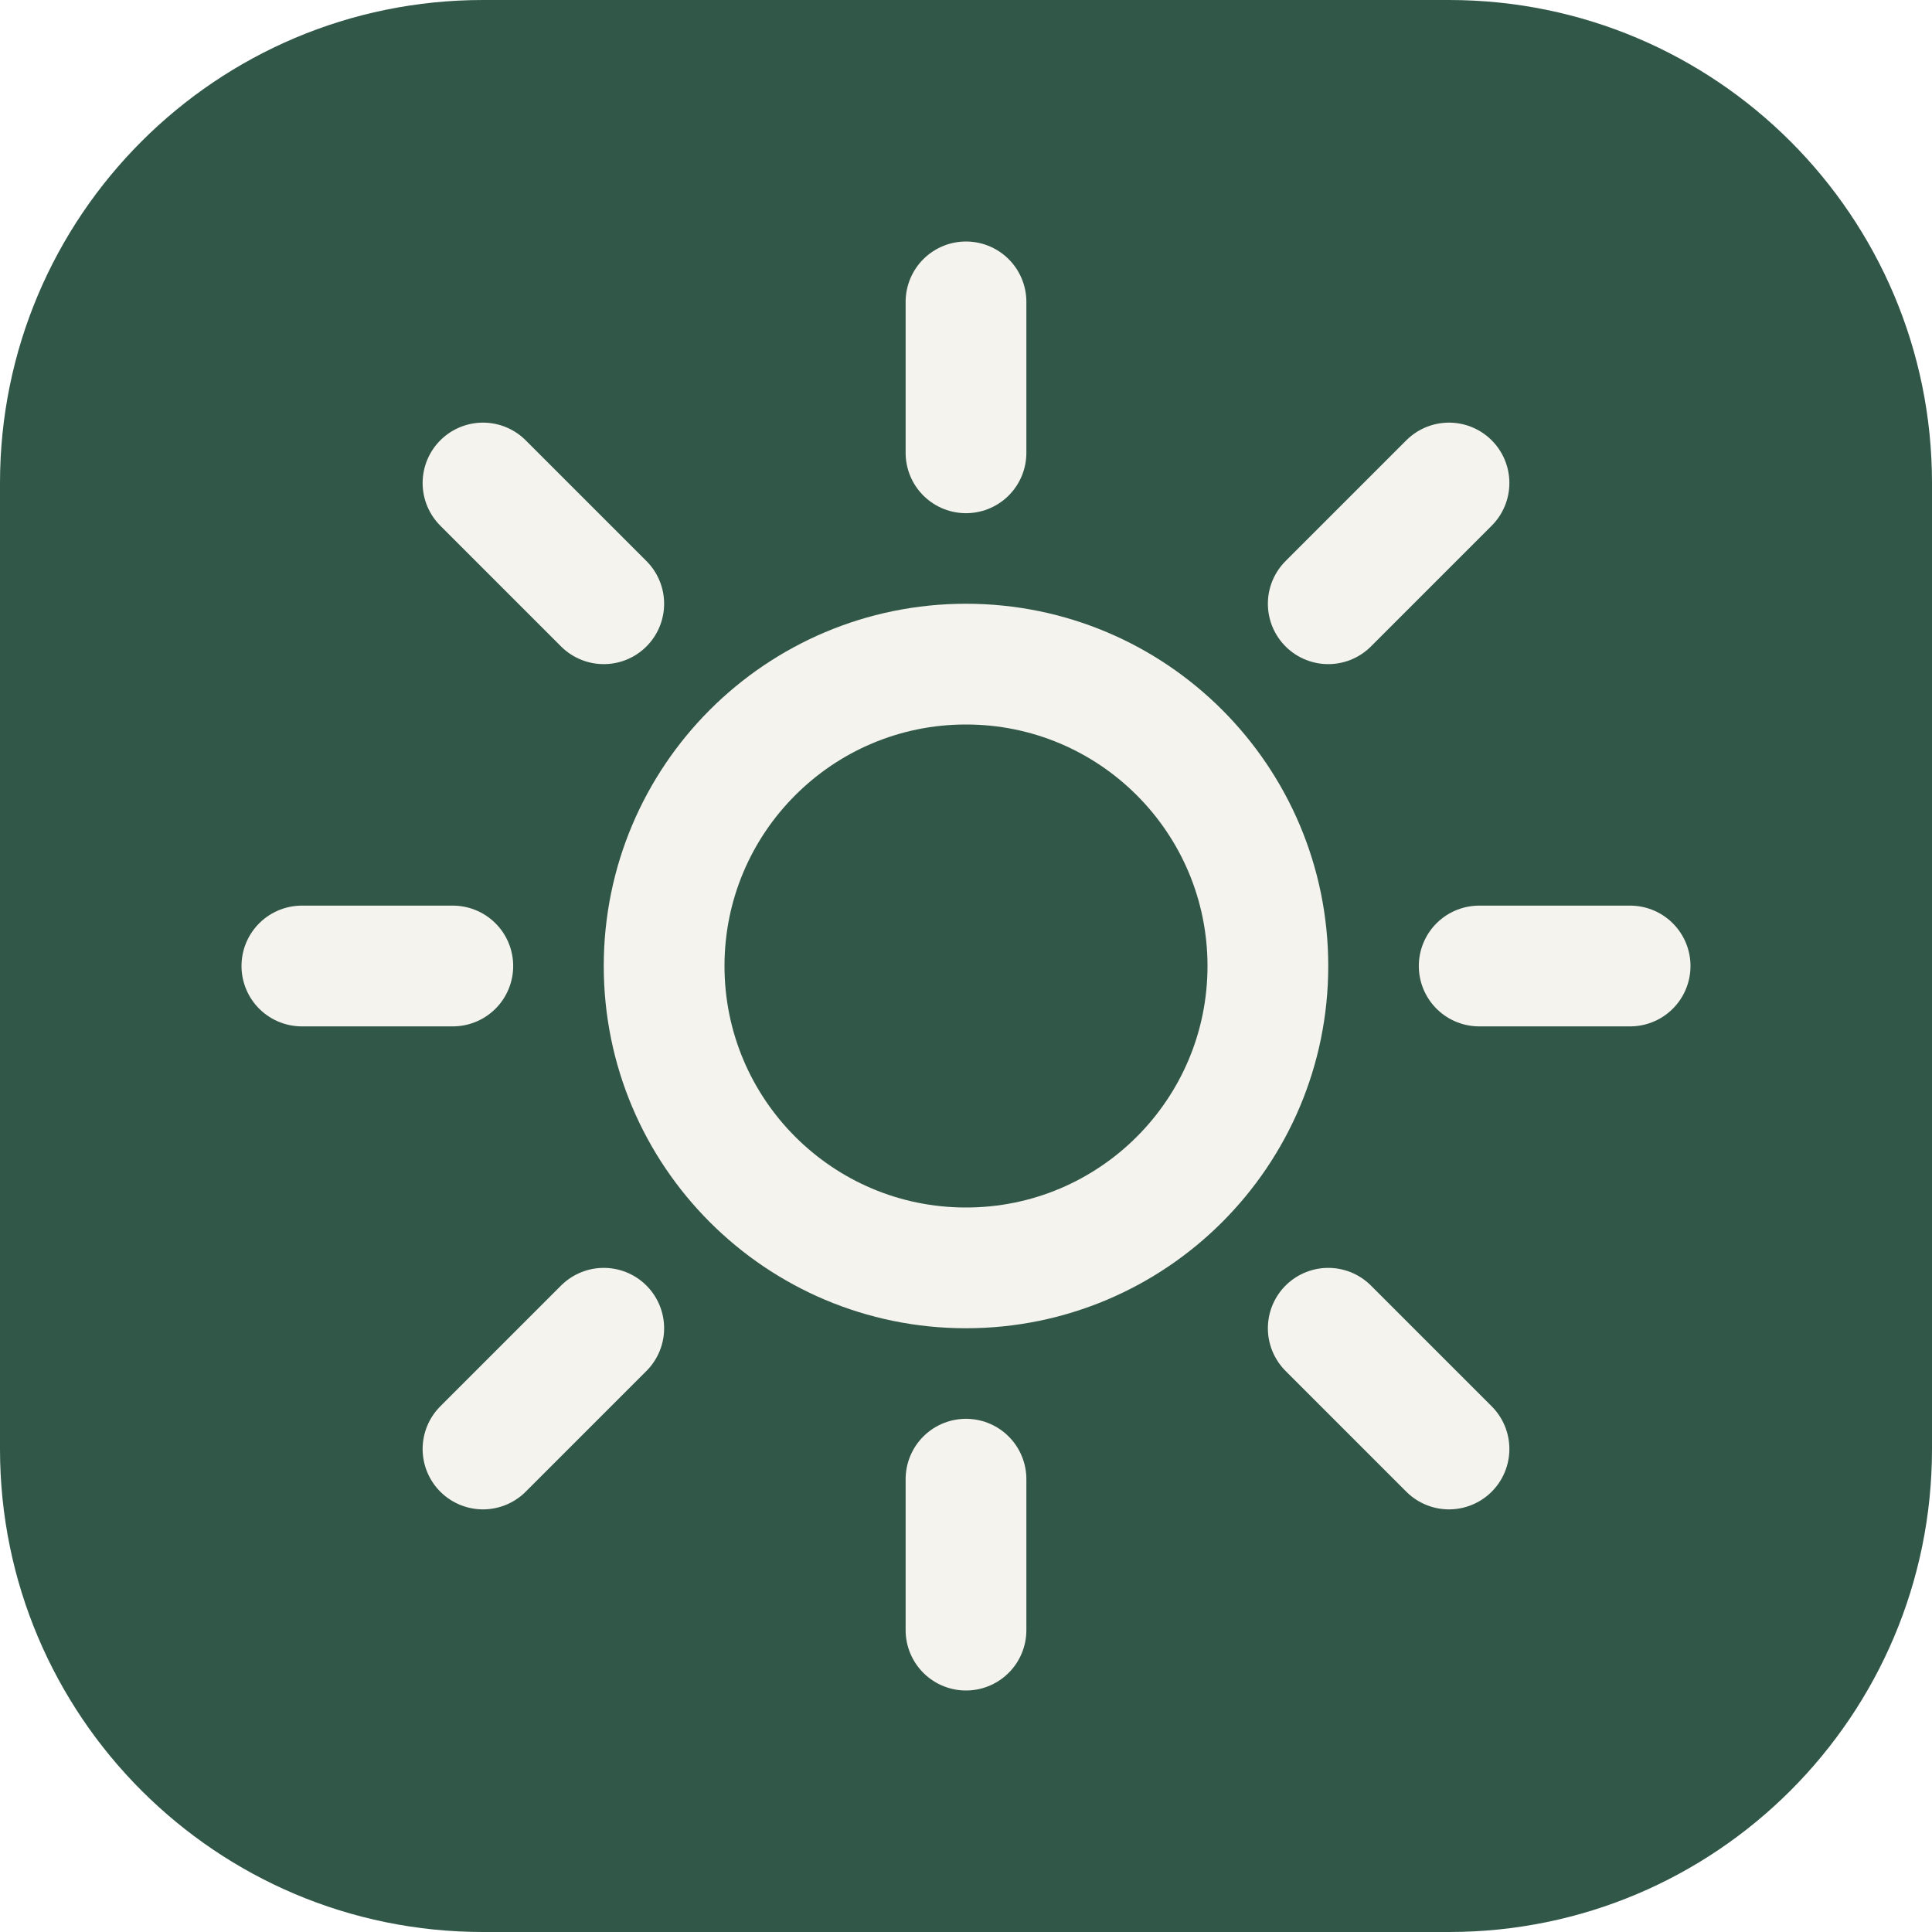
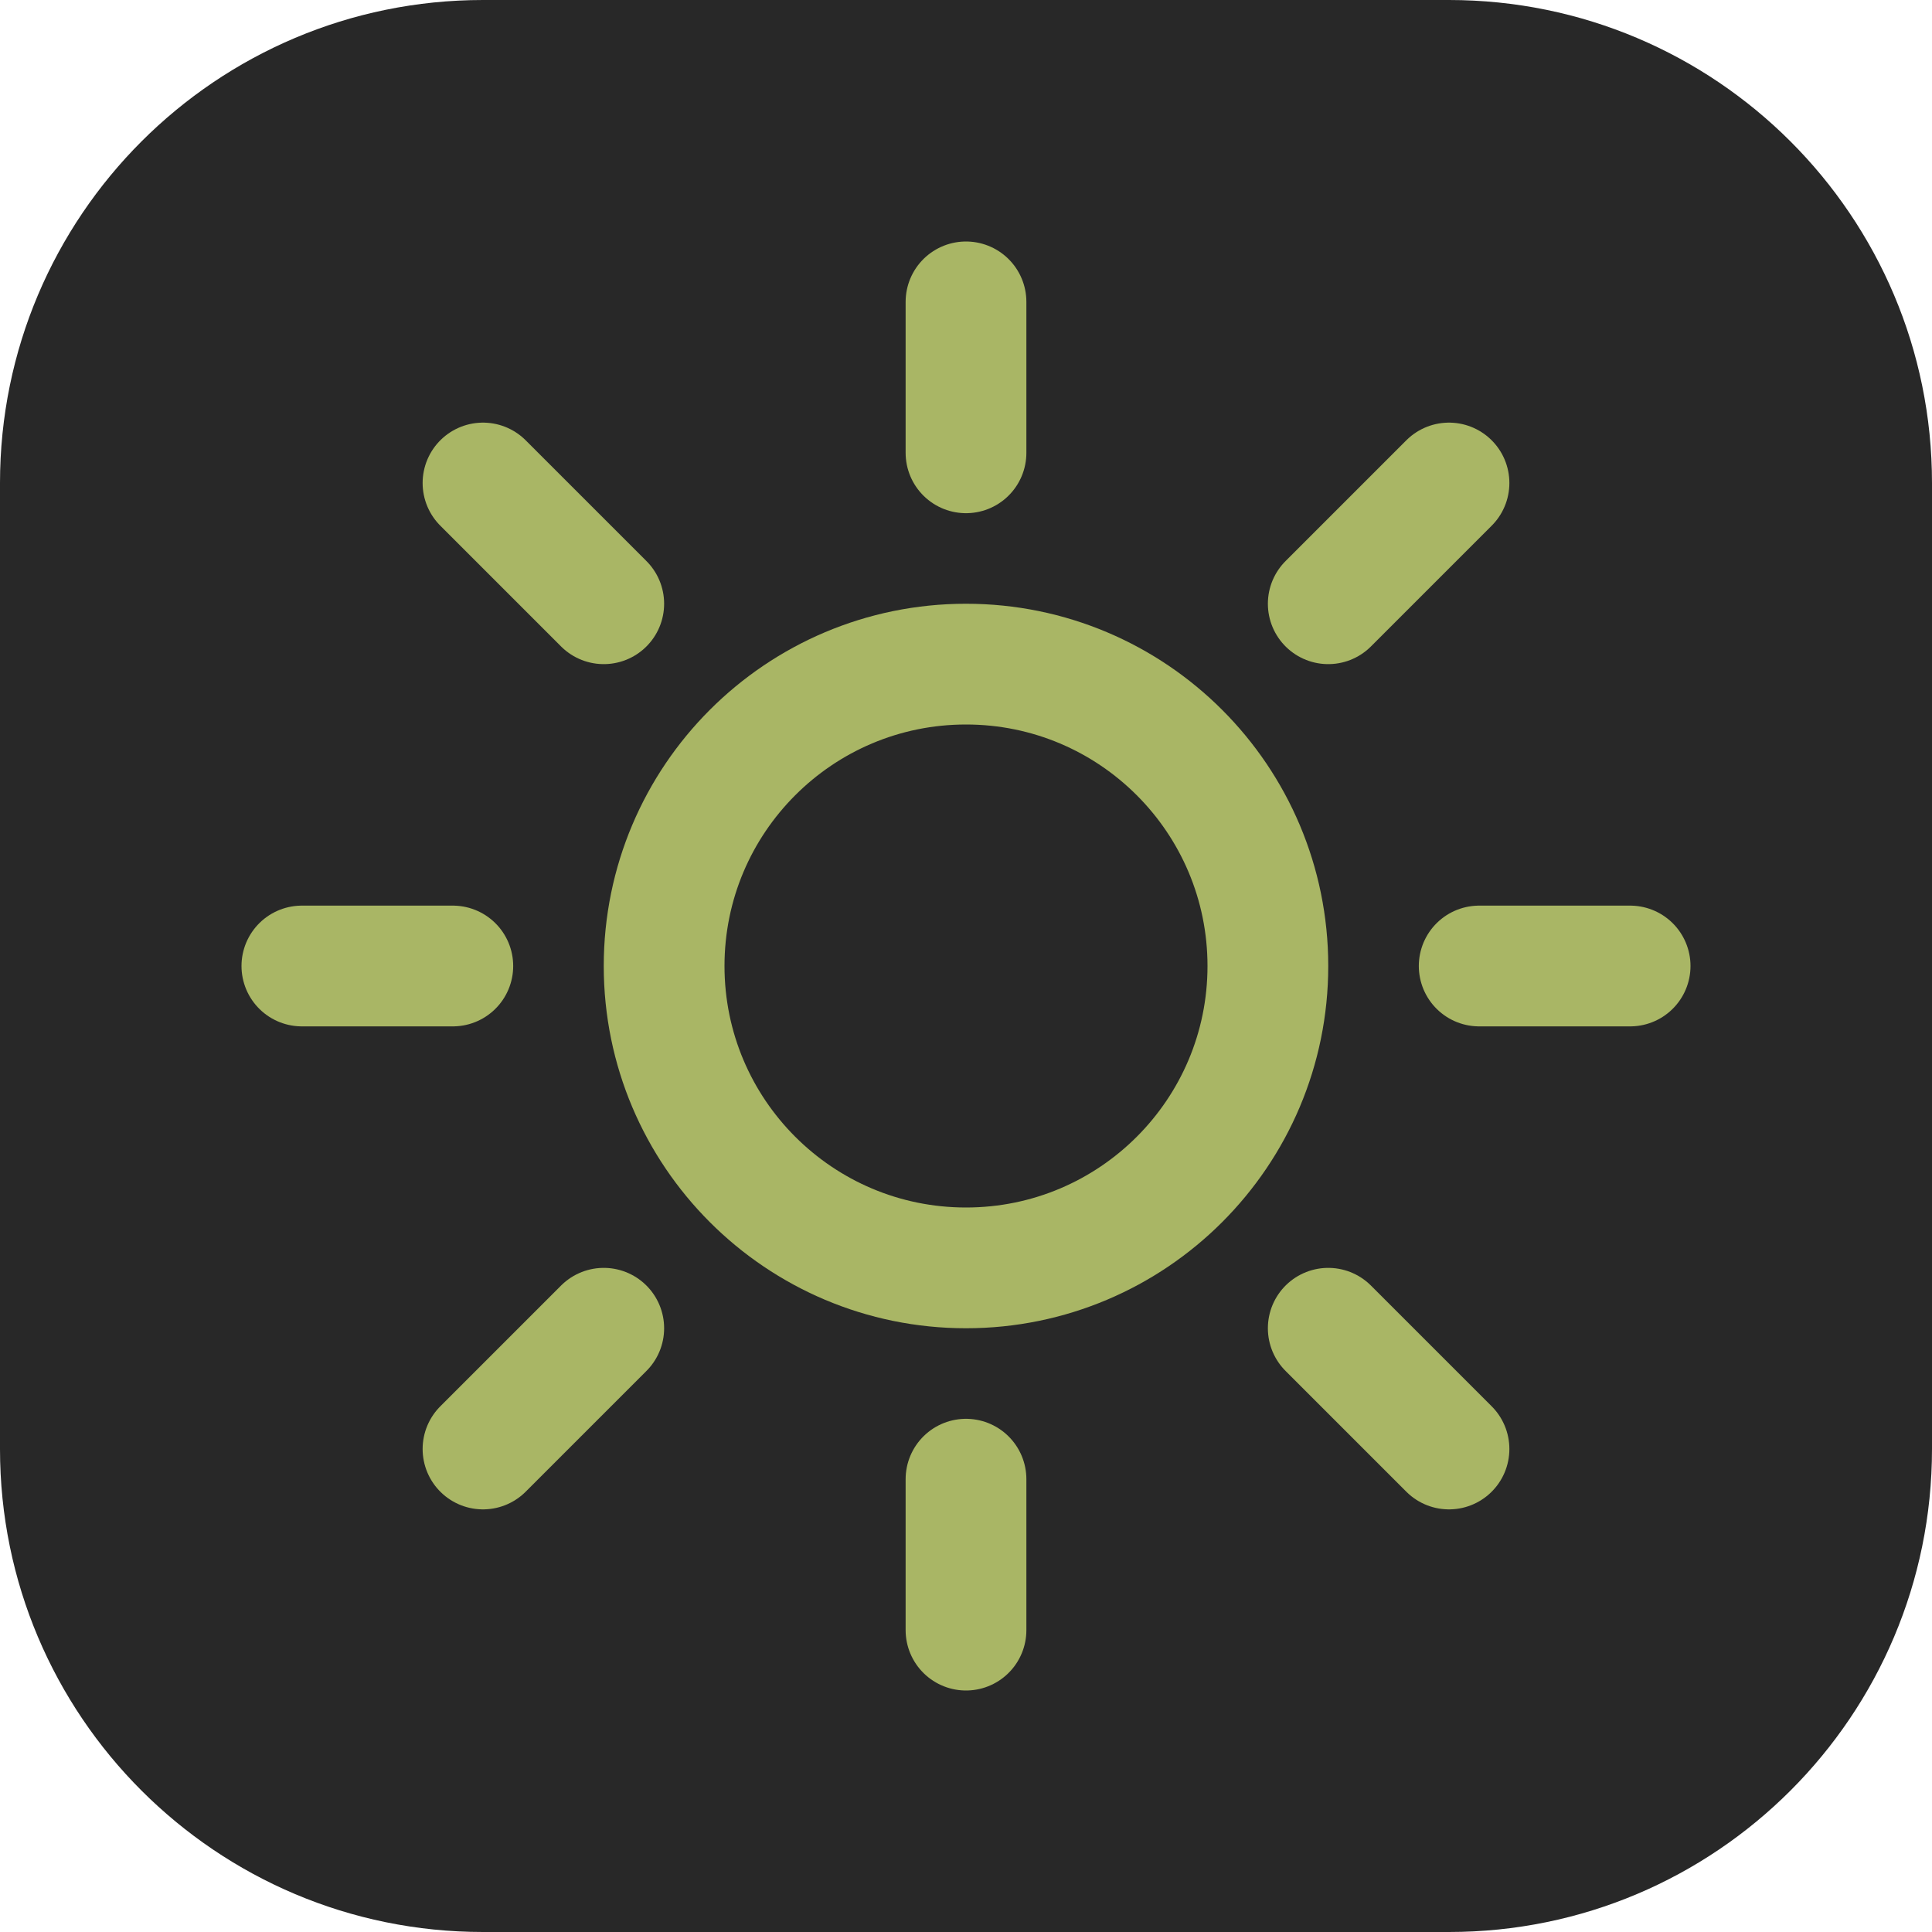
<svg xmlns="http://www.w3.org/2000/svg" viewBox="0 0 64 64">
-   <rect width="64" height="64" rx="16" fill="#315749" />
-   <g stroke="#f5f3ed" stroke-width="4" stroke-linecap="round">
+   <rect width="64" height="64" rx="16" fill="#282828" />
+   <g stroke="#a9b665" stroke-width="4" stroke-linecap="round">
    <circle cx="32" cy="32" r="10" fill="none" />
    <path d="M32 10v5m0 34v5M10 32h5m34 0h5M16 16l4 4m24 24l4 4M16 48l4-4m24-24l4-4" />
  </g>
</svg>
